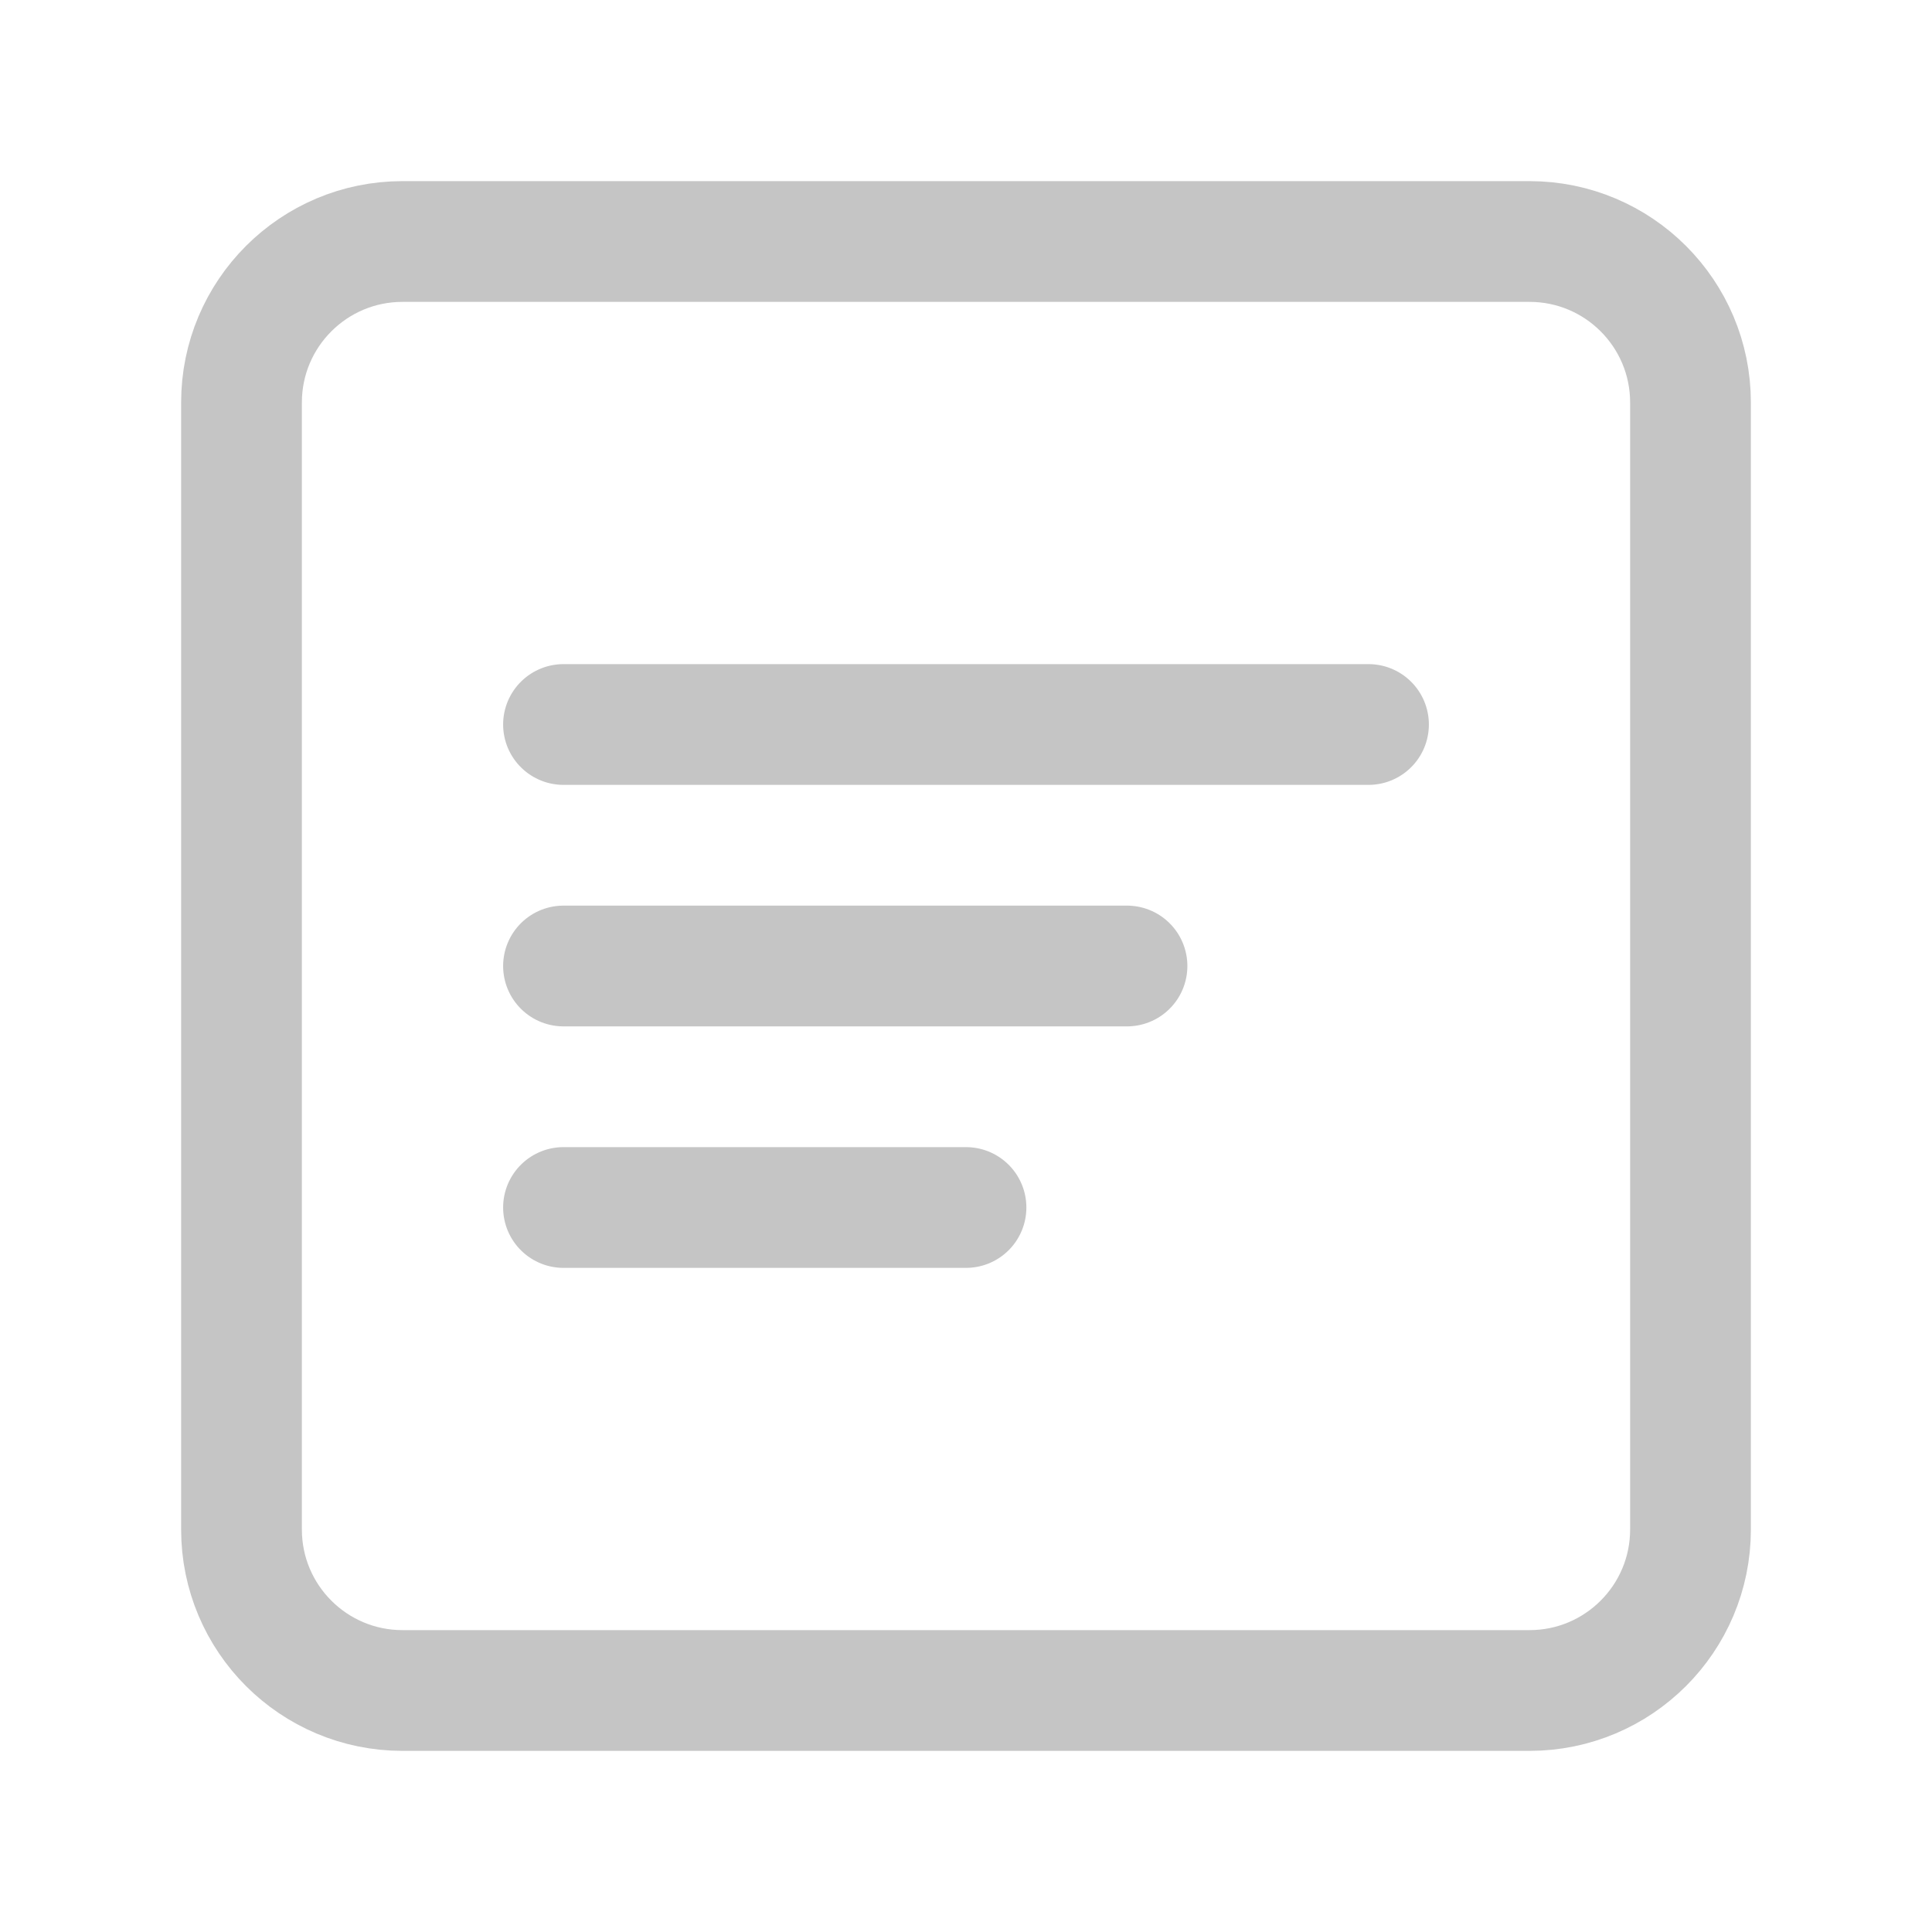
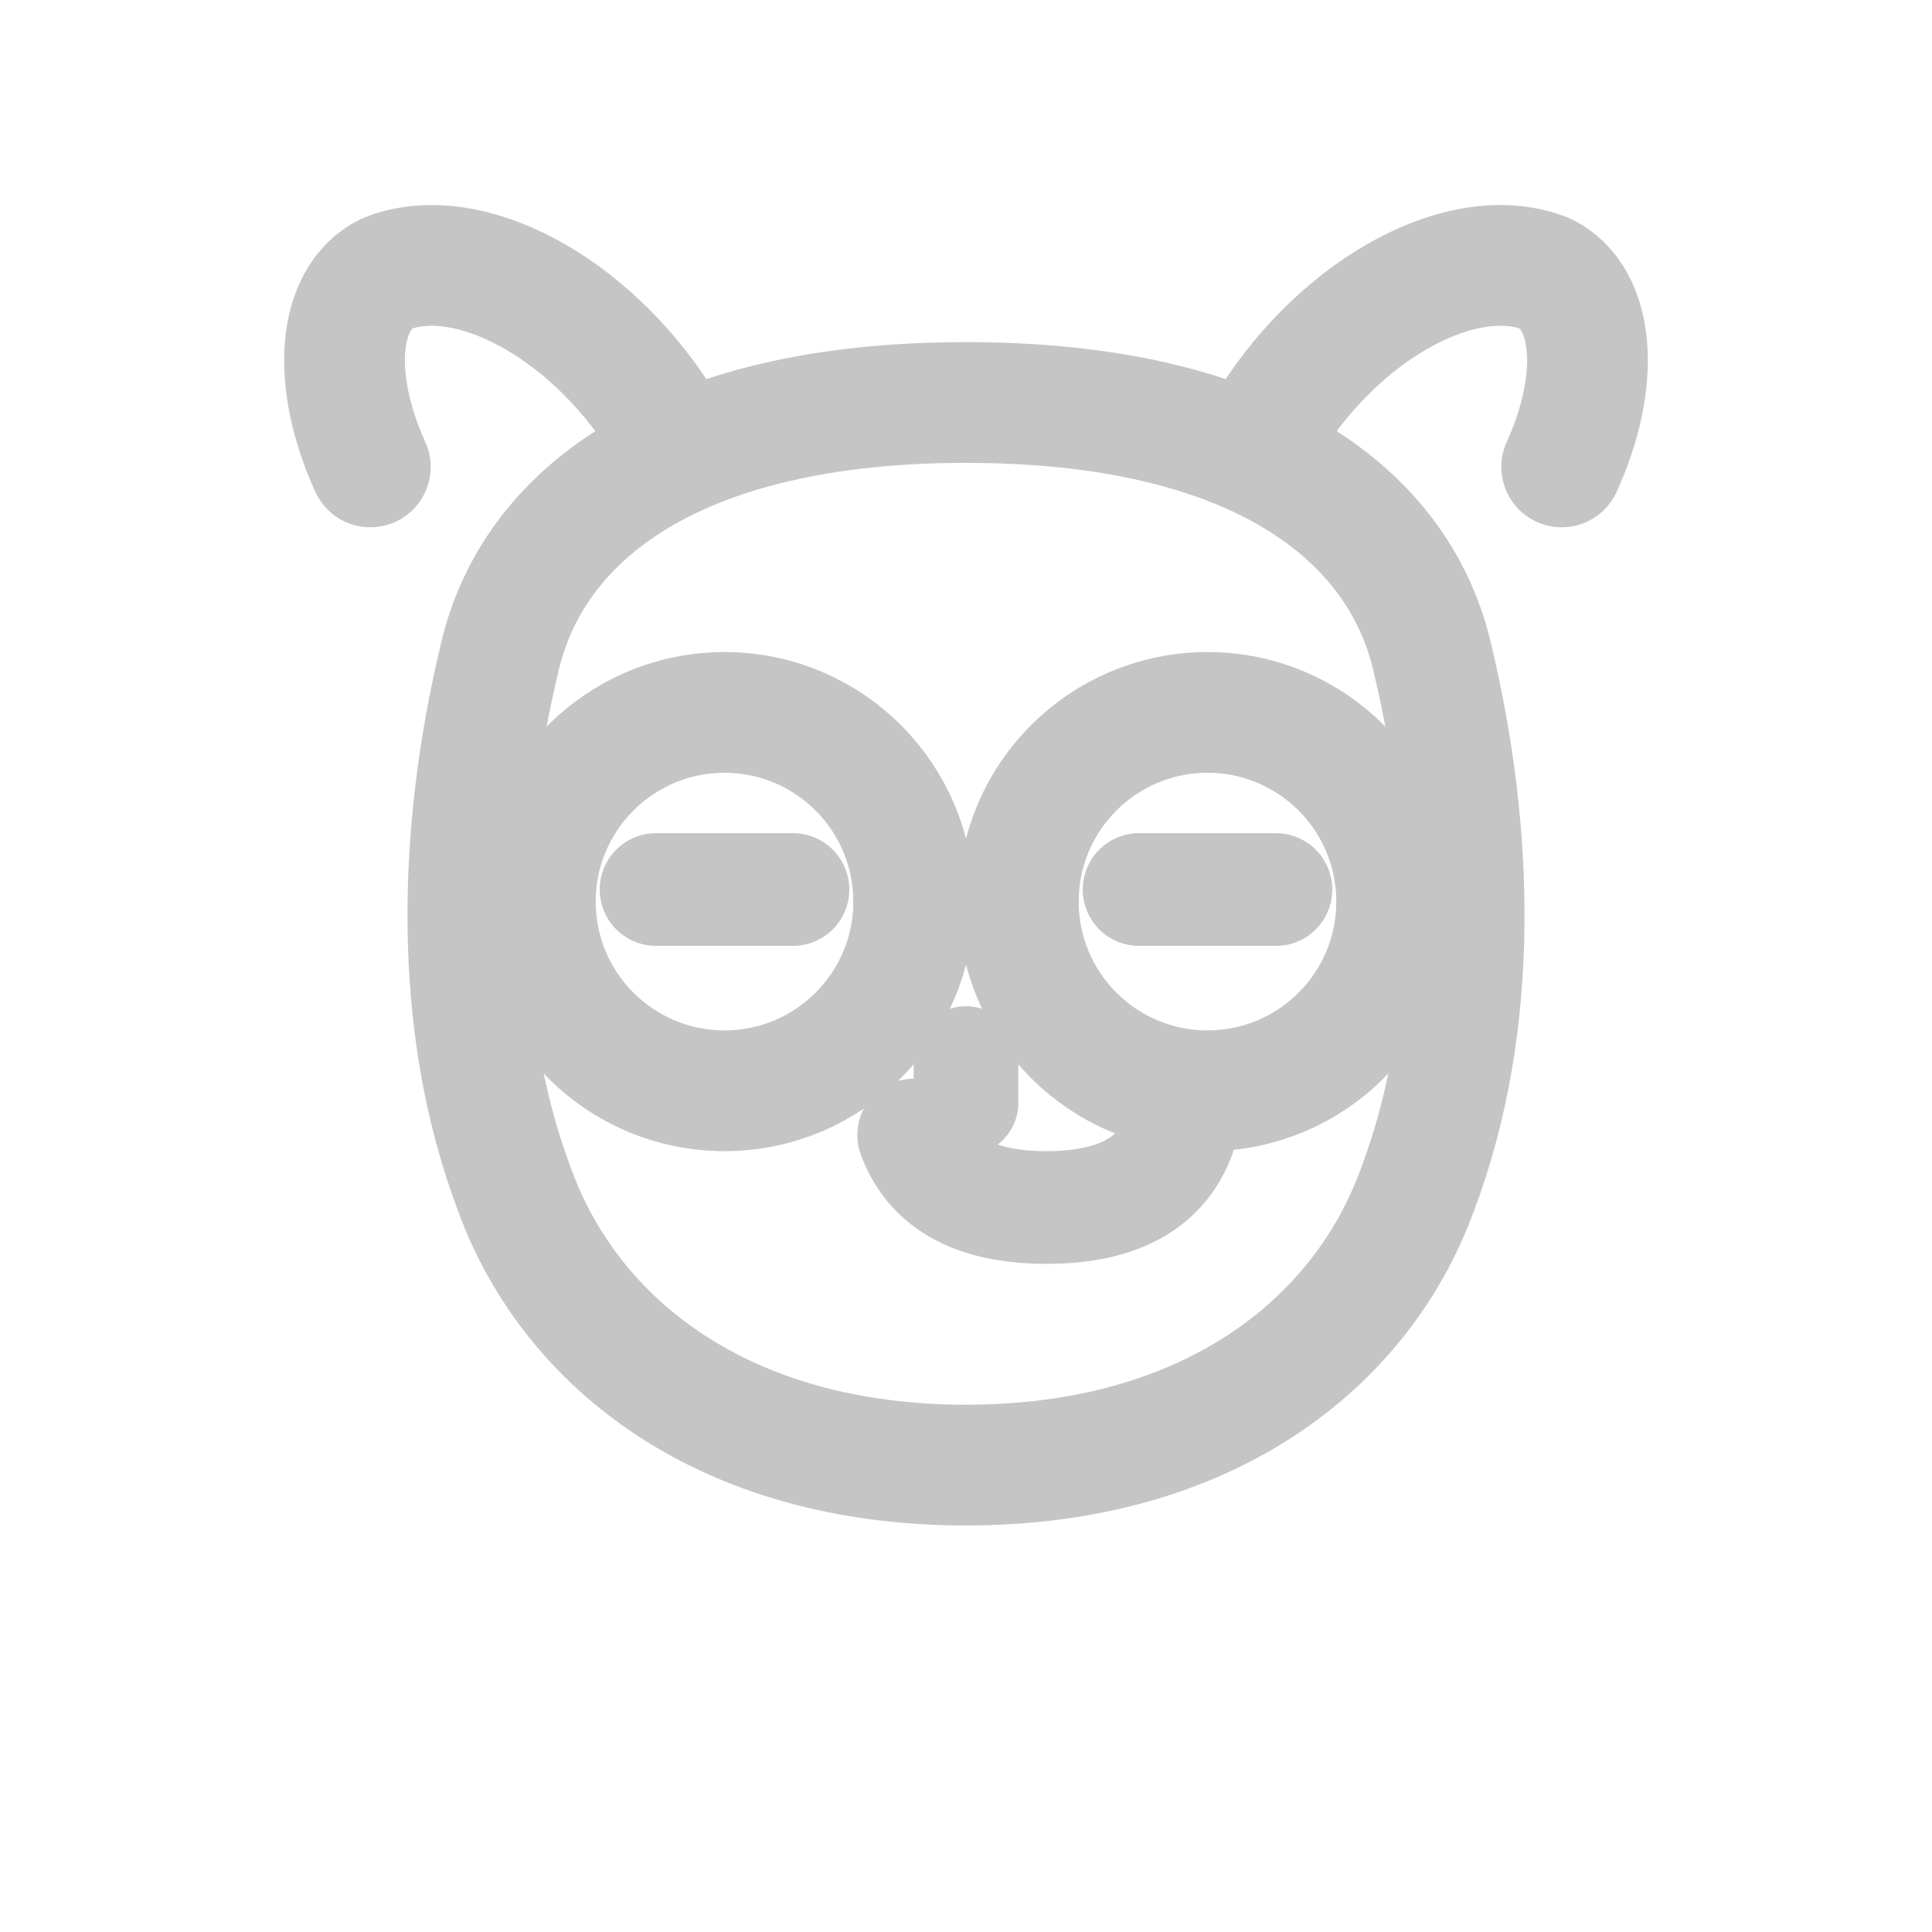
<svg xmlns="http://www.w3.org/2000/svg" viewBox="0 0 24 24" fill="none">
-   <rect x="3" y="3" width="18" height="18" rx="2" stroke="#c5c5c5" stroke-width="1.5" />
-   <path d="M7 9h10M7 12h7M7 15h5" stroke="#c5c5c5" stroke-width="1.5" stroke-linecap="round" />
+   <path stroke="#c5c5c5" stroke-width="1.5" stroke-linecap="round" stroke-linejoin="round" d="M8.2 5.2c-.9-1.4-2.4-2.2-3.4-1.8-.6.3-.7 1.3-.2 2.4M15.8 5.2c.9-1.4 2.4-2.2 3.4-1.8.6.3.7 1.3.2 2.4" />
+   <path stroke="#c5c5c5" stroke-width="1.5" stroke-linecap="round" stroke-linejoin="round" d="M6.2 8.2c.4-1.8 2.2-3.2 5.8-3.2s5.4 1.4 5.8 3.2c.5 2.1.6 4.5-.2 6.6-.7 1.9-2.6 3.4-5.6 3.4s-4.9-1.5-5.6-3.4c-.8-2.1-.7-4.5-.2-6.6z" />
+   <circle cx="9" cy="11.2" r="2.35" stroke="#c5c5c5" stroke-width="1.5" />
+   <circle cx="15" cy="11.2" r="2.35" stroke="#c5c5c5" stroke-width="1.5" />
+   <path stroke="#c5c5c5" stroke-width="1.5" stroke-linecap="round" d="M11.35 11.2h1.3" />
+   <path stroke="#c5c5c5" stroke-width="1.4" stroke-linecap="round" d="M8.15 11.05h1.7M14.15 11.05h1.7" />
+   <path stroke="#c5c5c5" stroke-width="1.4" stroke-linecap="round" stroke-linejoin="round" d="M11.35 14.1c.2.55.7.9 1.65.9s1.45-.35 1.65-.9" />
+   <path stroke="#c5c5c5" stroke-width="1.3" stroke-linecap="round" d="M12 13.15v.55" />
</svg>
